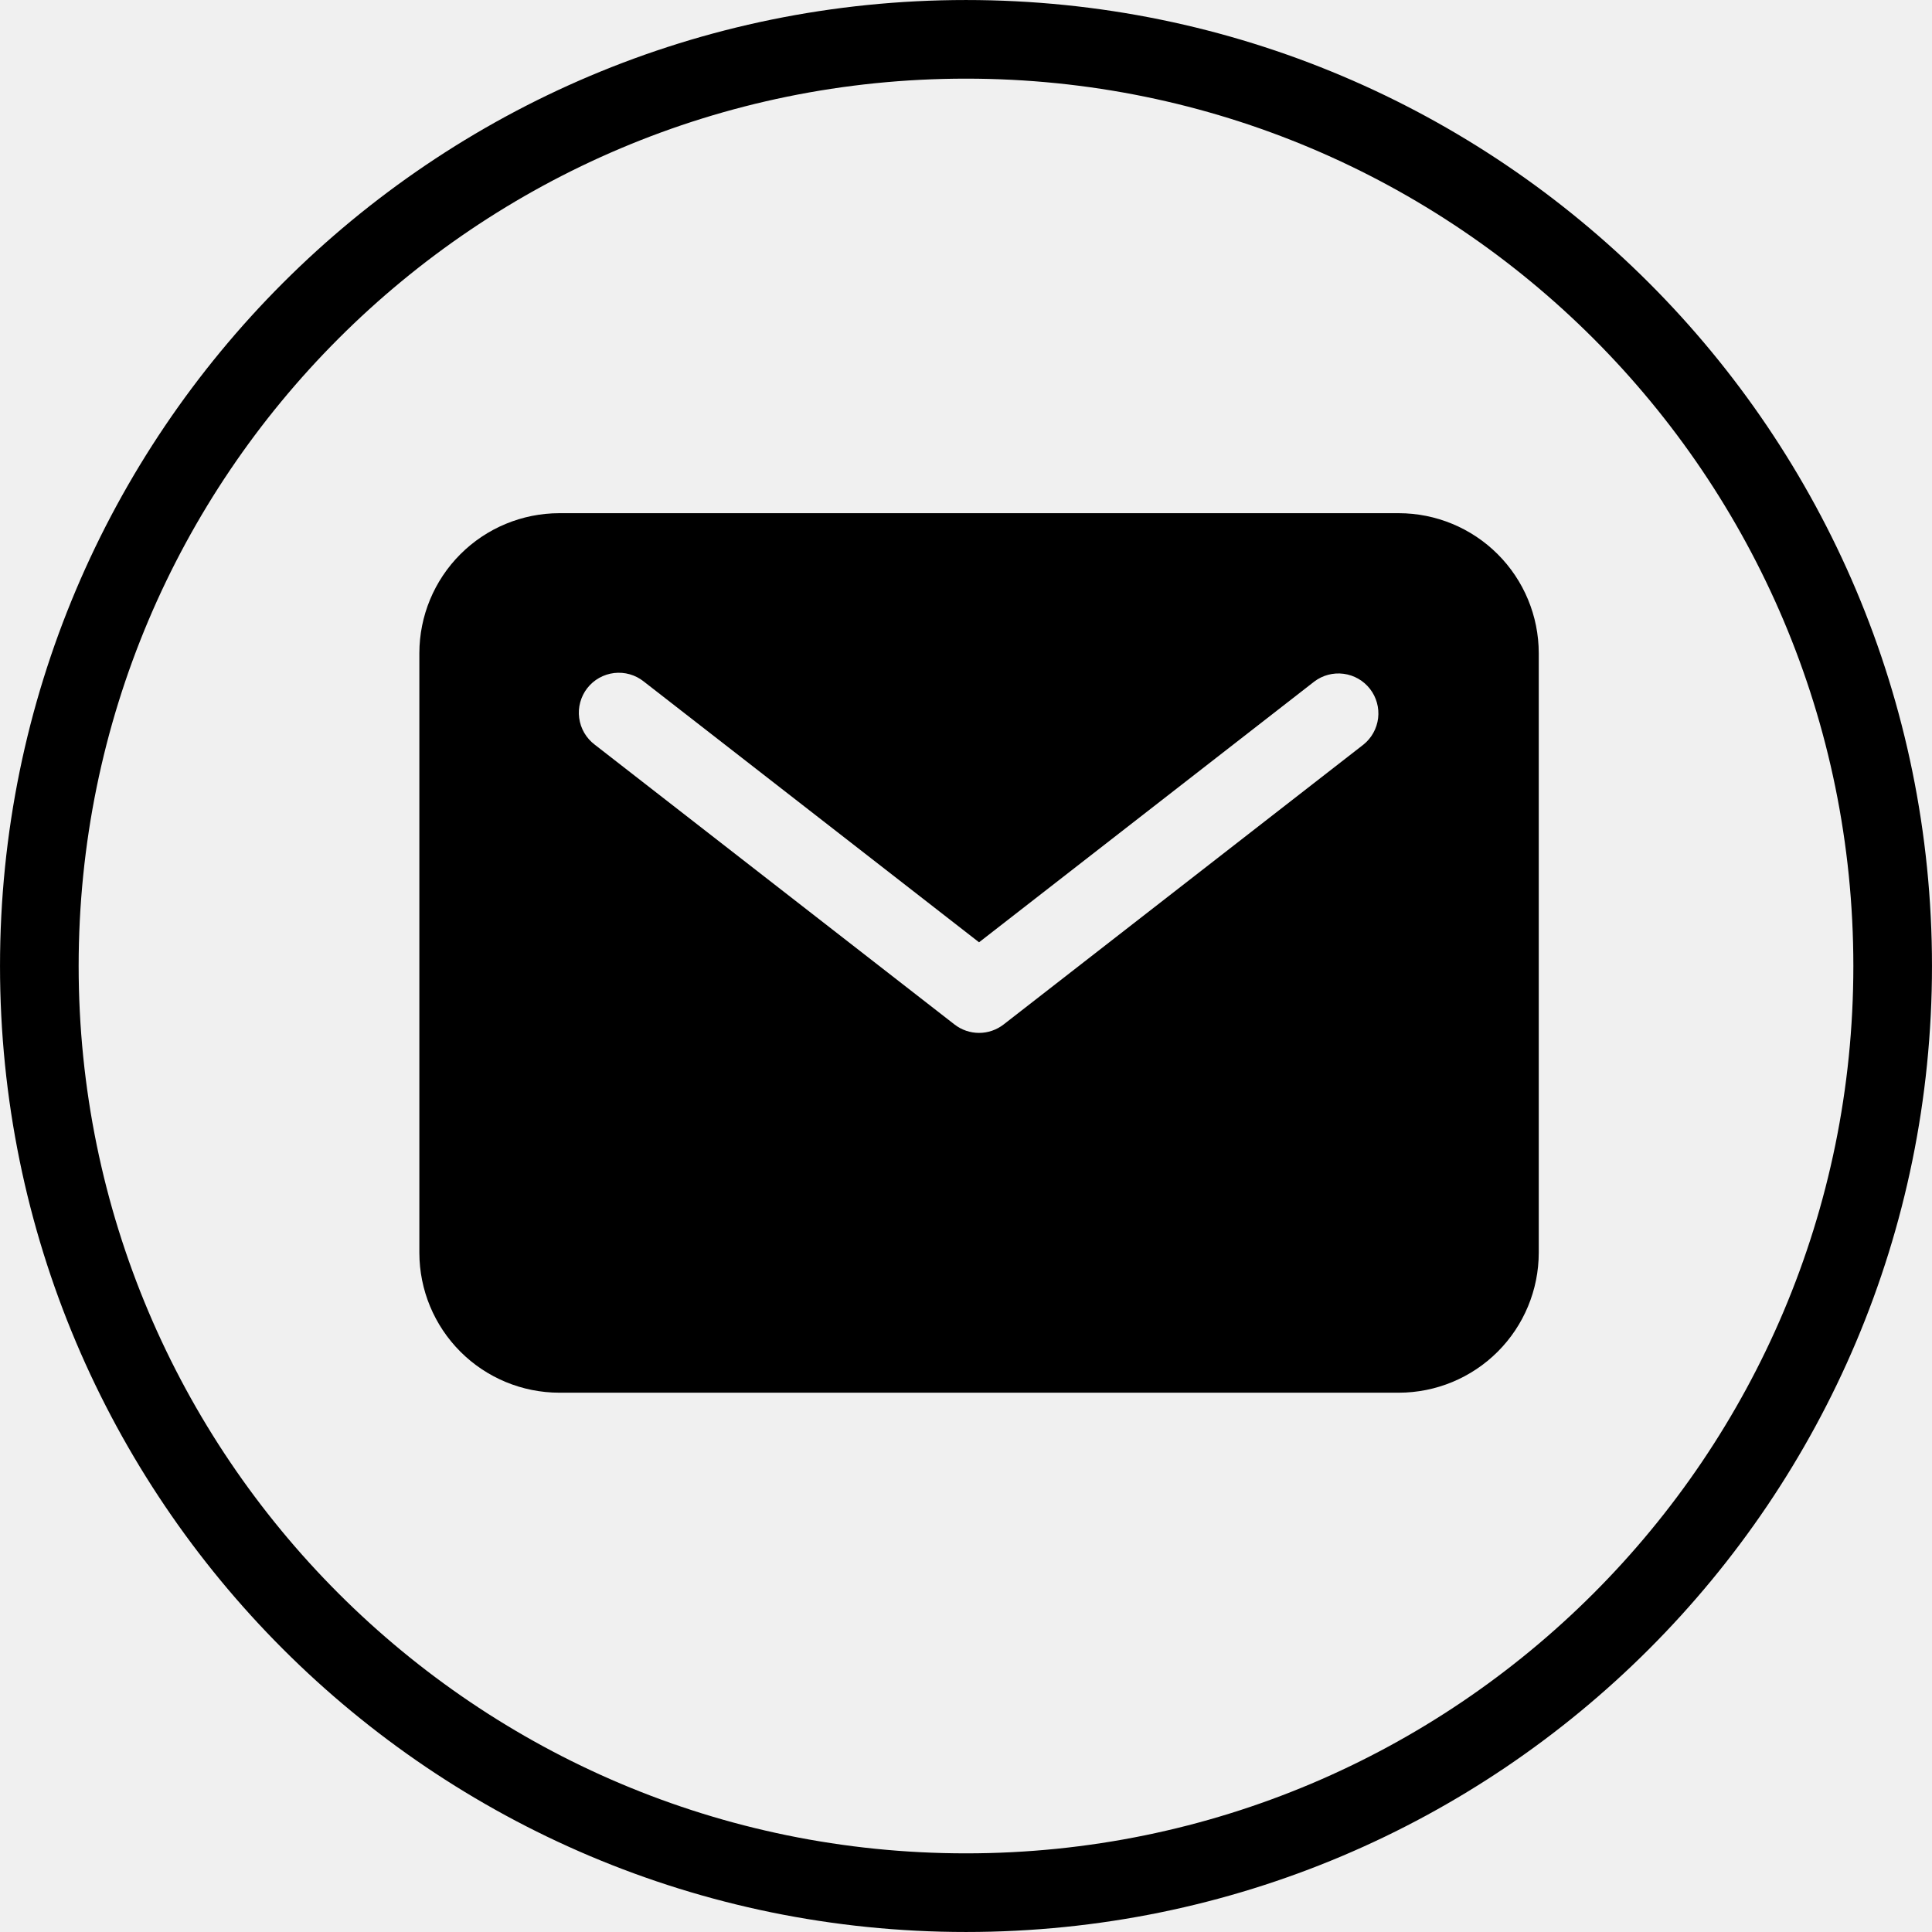
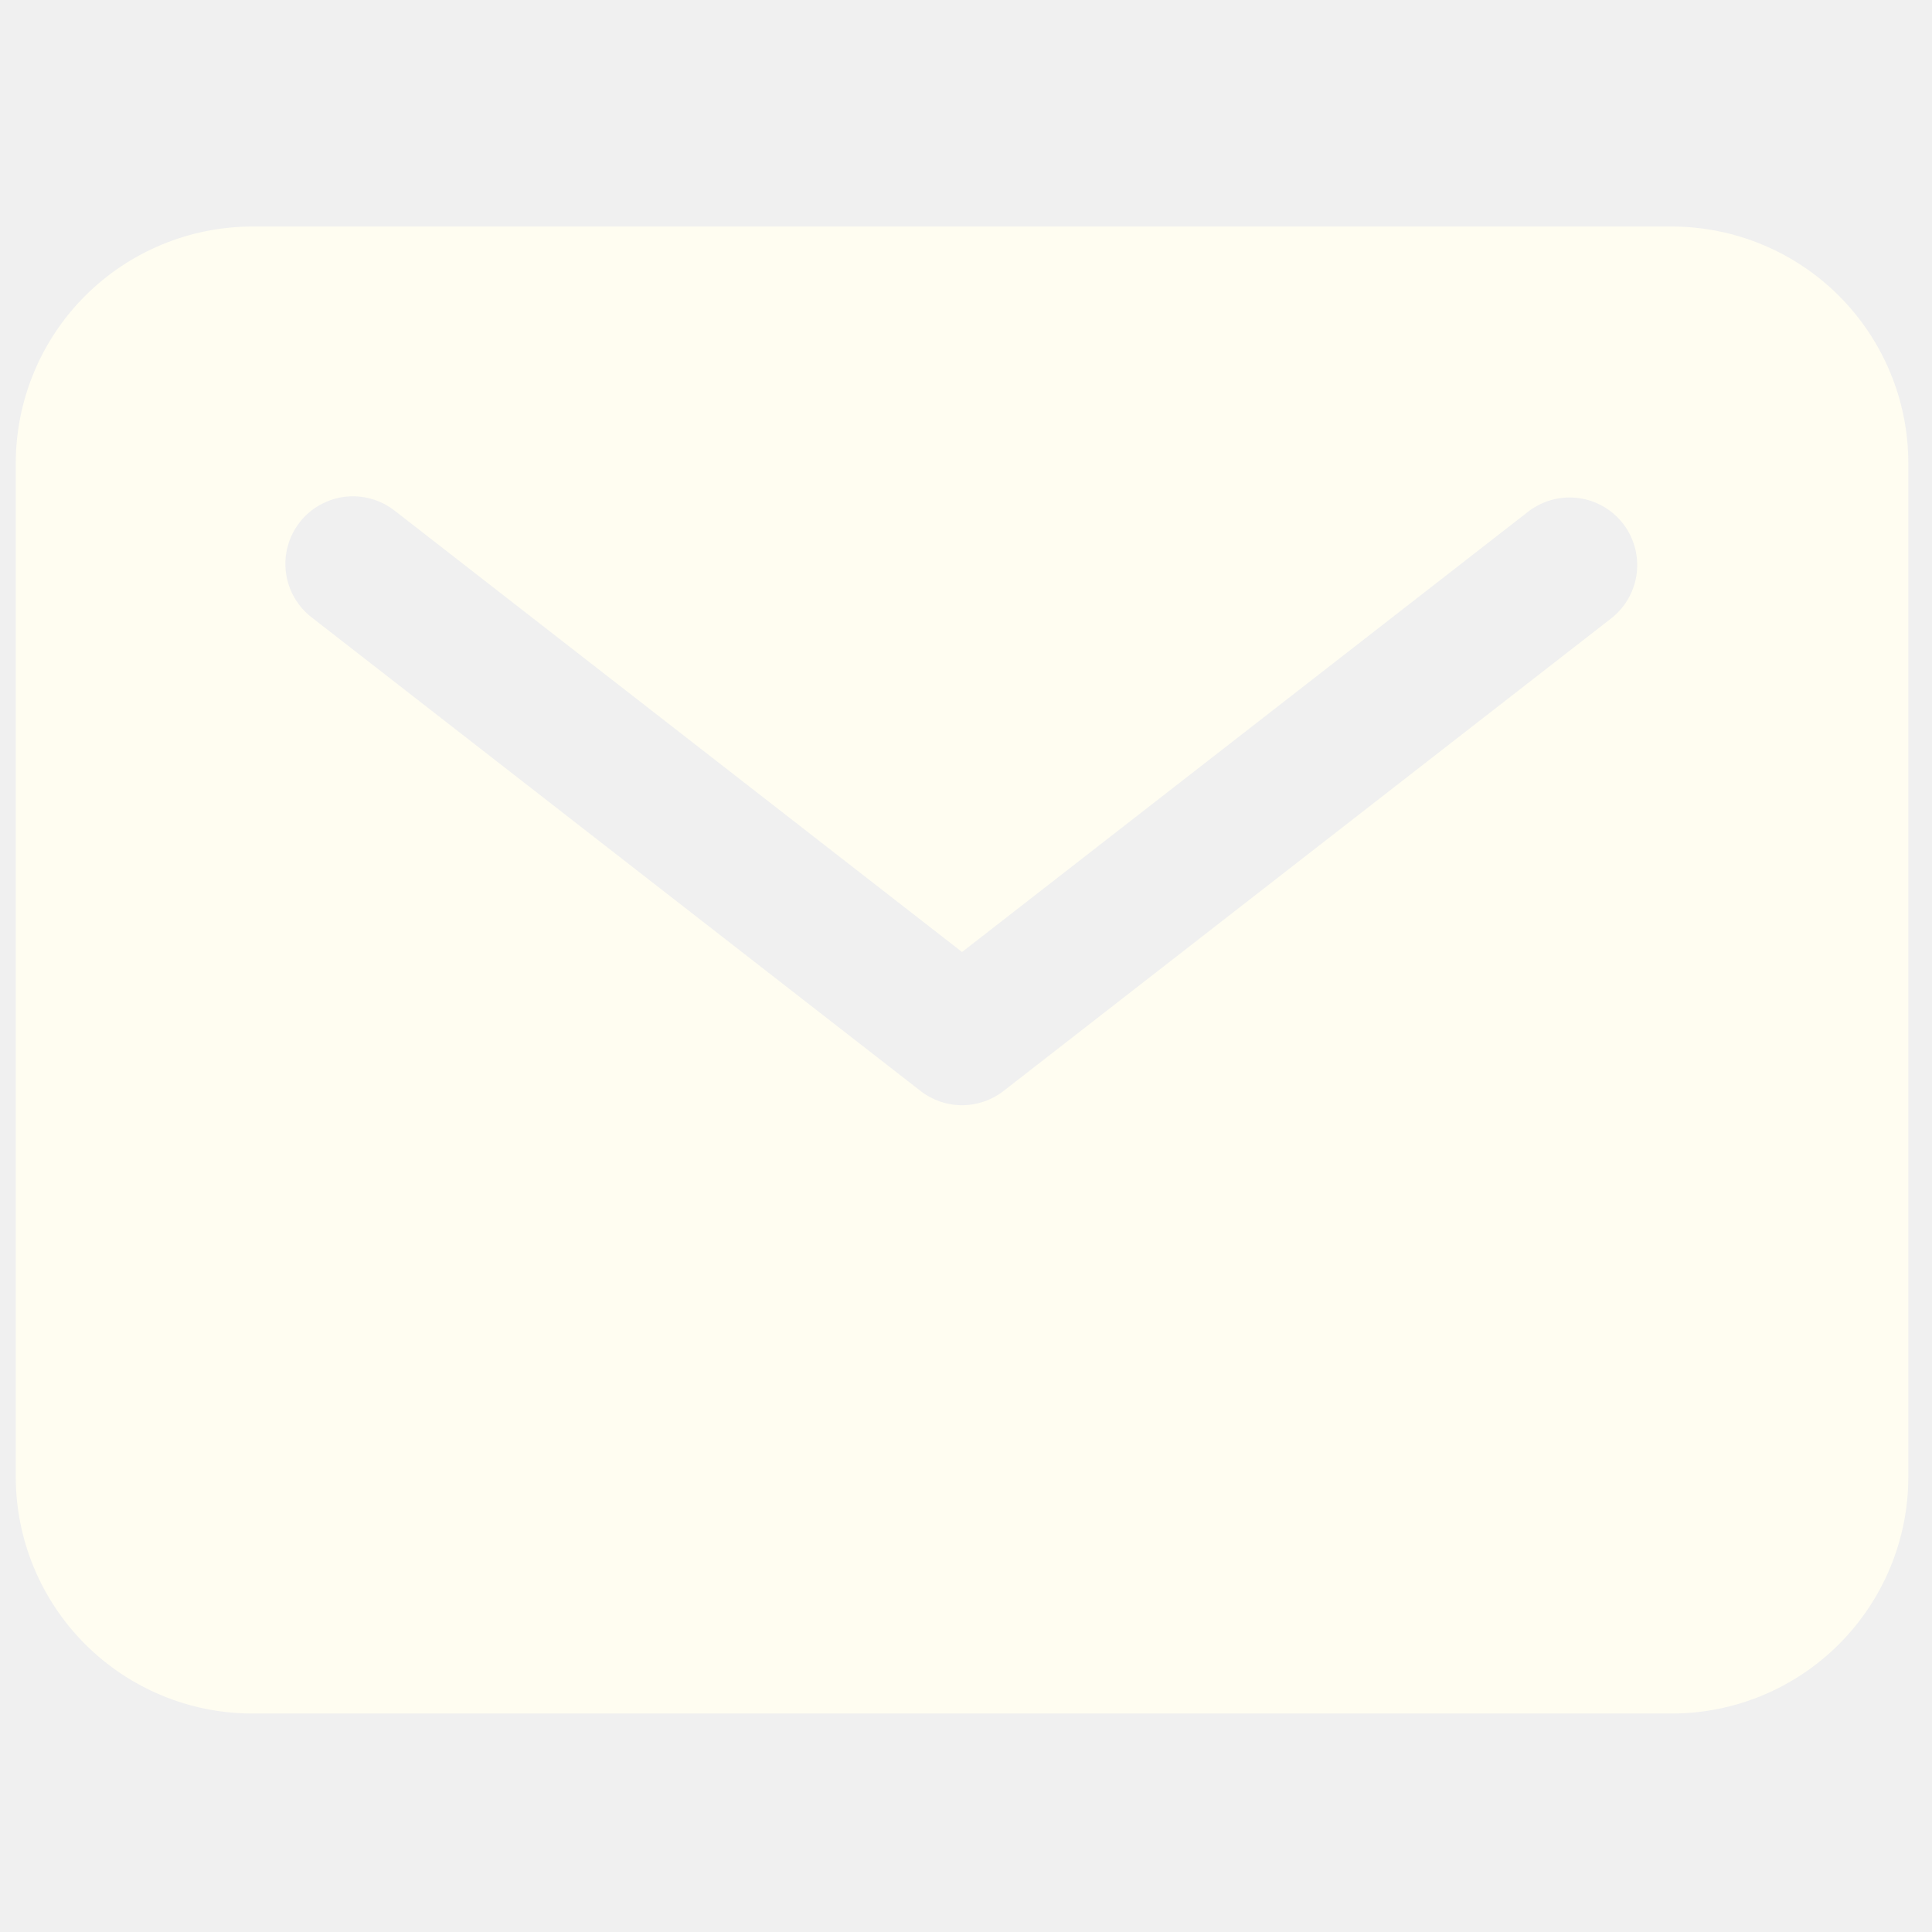
- <svg xmlns="http://www.w3.org/2000/svg" width="70" height="70" viewBox="0 0 70 70" fill="none">
-   <path d="M50.682 18.594H20.264C18.92 18.595 17.631 19.13 16.681 20.08C15.73 21.031 15.196 22.319 15.194 23.663V45.391C15.196 46.735 15.73 48.023 16.681 48.974C17.631 49.924 18.92 50.459 20.264 50.46H50.682C52.026 50.459 53.315 49.924 54.265 48.974C55.216 48.023 55.75 46.735 55.752 45.391V23.663C55.75 22.319 55.216 21.031 54.265 20.08C53.315 19.13 52.026 18.595 50.682 18.594ZM49.398 26.98L36.362 37.119C36.108 37.316 35.795 37.424 35.473 37.424C35.151 37.424 34.838 37.316 34.584 37.119L21.548 26.98C21.395 26.864 21.266 26.719 21.169 26.553C21.073 26.387 21.01 26.204 20.985 26.014C20.959 25.823 20.972 25.63 21.023 25.445C21.073 25.259 21.159 25.086 21.277 24.934C21.395 24.783 21.542 24.656 21.709 24.562C21.876 24.468 22.06 24.408 22.251 24.385C22.441 24.363 22.635 24.378 22.819 24.431C23.004 24.484 23.176 24.573 23.326 24.693L35.473 34.141L47.62 24.693C47.924 24.463 48.306 24.363 48.683 24.413C49.06 24.463 49.403 24.659 49.637 24.96C49.87 25.26 49.976 25.64 49.932 26.018C49.887 26.396 49.696 26.742 49.398 26.98Z" fill="black" />
-   <circle cx="35" cy="35" r="33.575" stroke="black" stroke-width="2.849" />
+ <svg xmlns="http://www.w3.org/2000/svg" width="49" height="49" viewBox="0 0 49 49" fill="none">
+   <g clip-path="url(#clip0_99_421)">
+     <path d="M42.4 5.745H6.4C4.809 5.747 3.284 6.38 2.159 7.504C1.034 8.629 0.402 10.154 0.4 11.745V37.459C0.402 39.05 1.034 40.575 2.159 41.7C3.284 42.825 4.809 43.458 6.4 43.459H42.4C43.991 43.458 45.516 42.825 46.641 41.7C47.766 40.575 48.398 39.05 48.4 37.459V11.745C48.398 10.154 47.766 8.629 46.641 7.504C45.516 6.38 43.991 5.747 42.4 5.745ZM40.881 15.67L25.452 27.67C25.151 27.904 24.781 28.031 24.4 28.031C24.019 28.031 23.649 27.904 23.348 27.67L7.919 15.67C7.738 15.533 7.586 15.361 7.471 15.165C7.357 14.969 7.283 14.752 7.253 14.527C7.223 14.301 7.238 14.073 7.298 13.853C7.357 13.634 7.46 13.429 7.599 13.249C7.738 13.07 7.912 12.92 8.11 12.809C8.308 12.697 8.526 12.626 8.751 12.599C8.977 12.573 9.206 12.591 9.424 12.654C9.642 12.716 9.846 12.821 10.024 12.963L24.4 24.145L38.776 12.963C39.136 12.692 39.588 12.573 40.034 12.632C40.481 12.691 40.886 12.924 41.163 13.279C41.439 13.635 41.565 14.085 41.512 14.532C41.459 14.98 41.232 15.388 40.881 15.67Z" fill="#FFFDF1" />
+   </g>
+   <defs>
+     <clipPath id="clip0_99_421">
+       <rect width="48" height="48" fill="white" transform="translate(0.399902 0.400391)" />
+     </clipPath>
+   </defs>
</svg>
